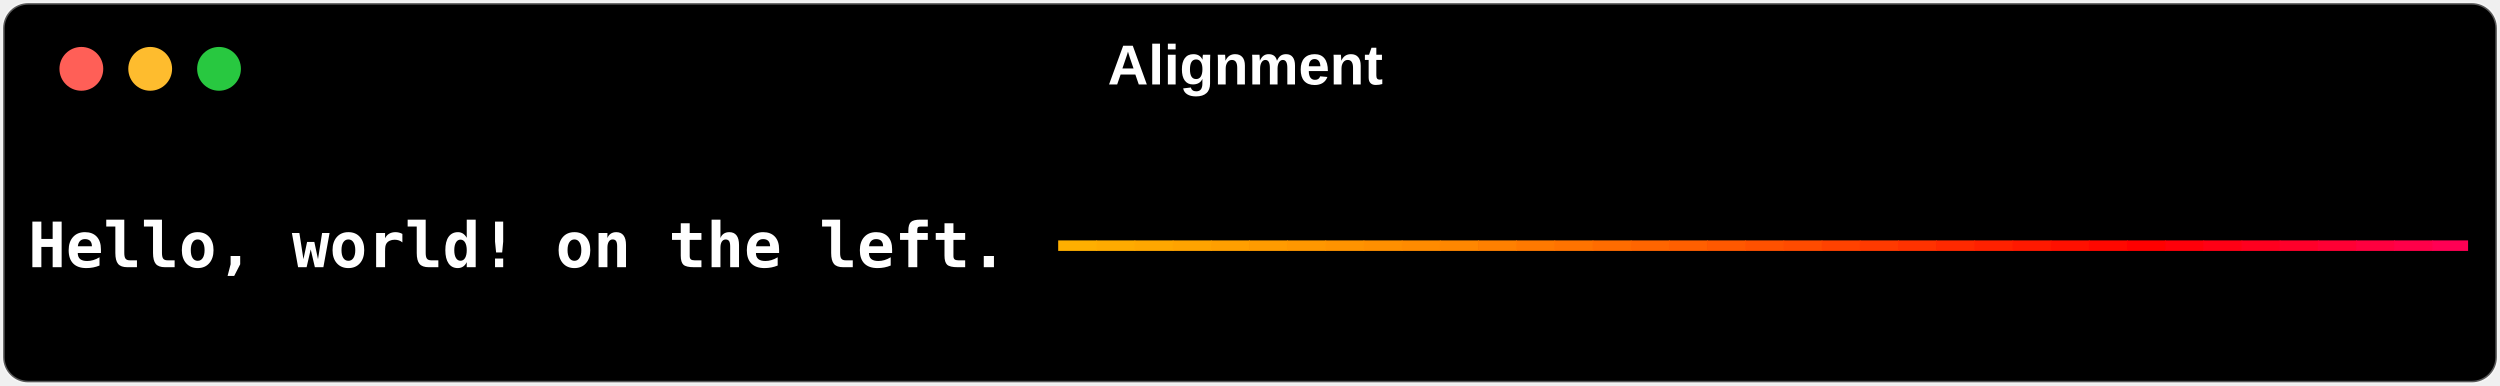
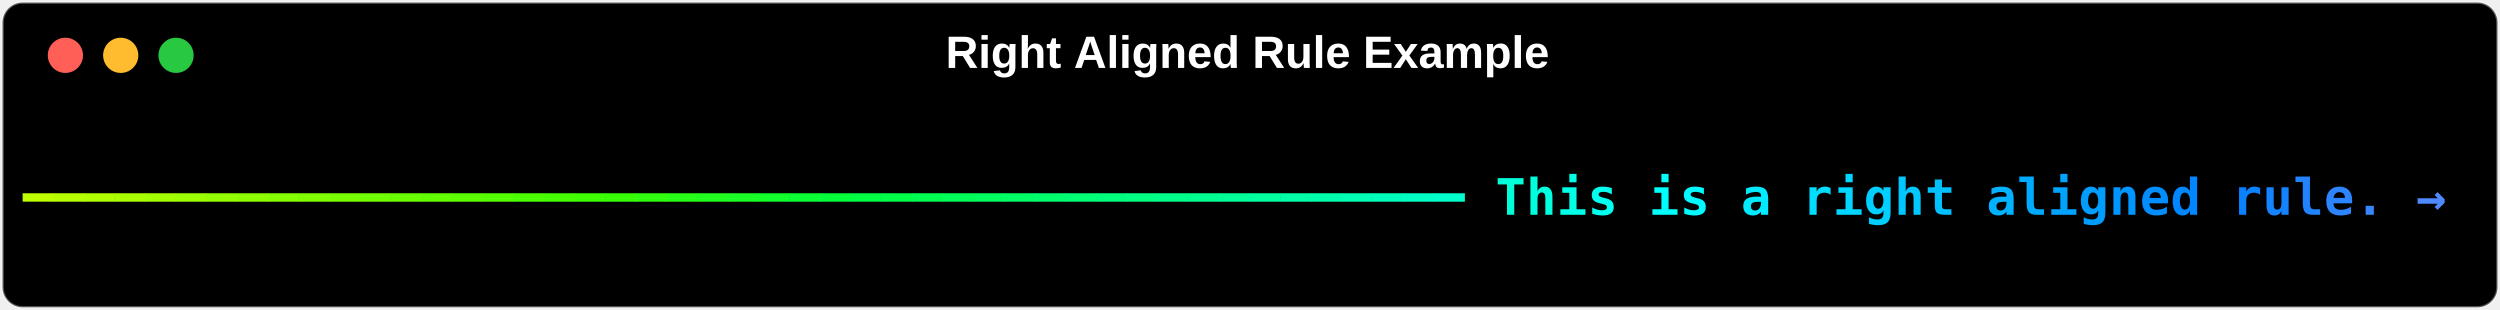
- <svg xmlns="http://www.w3.org/2000/svg" class="rich-terminal" viewBox="0 0 799 123.2">
+ <svg xmlns="http://www.w3.org/2000/svg" class="rich-terminal" viewBox="0 0 994 123.2">
  <style>

    @font-face {
        font-family: "Fira Code";
        src: local("FiraCode-Regular"),
                url("https://cdnjs.cloudflare.com/ajax/libs/firacode/6.2.0/woff2/FiraCode-Regular.woff2") format("woff2"),
                url("https://cdnjs.cloudflare.com/ajax/libs/firacode/6.2.0/woff/FiraCode-Regular.woff") format("woff");
        font-style: normal;
        font-weight: 400;
    }
    @font-face {
        font-family: "Fira Code";
        src: local("FiraCode-Bold"),
                url("https://cdnjs.cloudflare.com/ajax/libs/firacode/6.2.0/woff2/FiraCode-Bold.woff2") format("woff2"),
                url("https://cdnjs.cloudflare.com/ajax/libs/firacode/6.2.0/woff/FiraCode-Bold.woff") format("woff");
        font-style: bold;
        font-weight: 700;
    }

-     .terminal-656000898-matrix {
+     .terminal-2965589065-matrix {
        font-family: Fira Code, monospace;
        font-size: 20px;
        line-height: 24.4px;
        font-variant-east-asian: full-width;
    }

-     .terminal-656000898-title {
+     .terminal-2965589065-title {
        font-size: 18px;
        font-weight: bold;
        font-family: arial;
    }

-     .terminal-656000898-r1 { fill: #ffffff }
- .terminal-656000898-r2 { fill: #ffffff;font-weight: bold }
- .terminal-656000898-r3 { fill: #ffaf00 }
- .terminal-656000898-r4 { fill: #ffab00 }
- .terminal-656000898-r5 { fill: #ffa700 }
- .terminal-656000898-r6 { fill: #ffa300 }
- .terminal-656000898-r7 { fill: #ff9f00 }
- .terminal-656000898-r8 { fill: #ff9b00 }
- .terminal-656000898-r9 { fill: #ff9700 }
- .terminal-656000898-r10 { fill: #ff9300 }
- .terminal-656000898-r11 { fill: #ff8f00 }
- .terminal-656000898-r12 { fill: #ff8b00 }
- .terminal-656000898-r13 { fill: #ff8700 }
- .terminal-656000898-r14 { fill: #ff8000 }
- .terminal-656000898-r15 { fill: #ff7900 }
- .terminal-656000898-r16 { fill: #ff7300 }
- .terminal-656000898-r17 { fill: #ff6c00 }
- .terminal-656000898-r18 { fill: #ff6500 }
- .terminal-656000898-r19 { fill: #ff5f00 }
- .terminal-656000898-r20 { fill: #ff5800 }
- .terminal-656000898-r21 { fill: #ff5100 }
- .terminal-656000898-r22 { fill: #ff4b00 }
- .terminal-656000898-r23 { fill: #ff4200 }
- .terminal-656000898-r24 { fill: #ff3a00 }
- .terminal-656000898-r25 { fill: #ff3200 }
- .terminal-656000898-r26 { fill: #ff2900 }
- .terminal-656000898-r27 { fill: #ff2100 }
- .terminal-656000898-r28 { fill: #ff1900 }
- .terminal-656000898-r29 { fill: #ff1000 }
- .terminal-656000898-r30 { fill: #ff0800 }
- .terminal-656000898-r31 { fill: #ff0000 }
- .terminal-656000898-r32 { fill: #ff000a }
- .terminal-656000898-r33 { fill: #ff0015 }
- .terminal-656000898-r34 { fill: #ff001f }
- .terminal-656000898-r35 { fill: #ff002a }
- .terminal-656000898-r36 { fill: #ff0034 }
- .terminal-656000898-r37 { fill: #ff003f }
- .terminal-656000898-r38 { fill: #ff0049 }
- .terminal-656000898-r39 { fill: #ff0054 }
+     .terminal-2965589065-r1 { fill: #ffffff }
+ .terminal-2965589065-r2 { fill: #bfff00 }
+ .terminal-2965589065-r3 { fill: #b7ff00 }
+ .terminal-2965589065-r4 { fill: #b0ff00 }
+ .terminal-2965589065-r5 { fill: #a9ff00 }
+ .terminal-2965589065-r6 { fill: #a2ff00 }
+ .terminal-2965589065-r7 { fill: #9bff00 }
+ .terminal-2965589065-r8 { fill: #94ff00 }
+ .terminal-2965589065-r9 { fill: #8dff00 }
+ .terminal-2965589065-r10 { fill: #86ff00 }
+ .terminal-2965589065-r11 { fill: #7fff00 }
+ .terminal-2965589065-r12 { fill: #78ff00 }
+ .terminal-2965589065-r13 { fill: #70ff00 }
+ .terminal-2965589065-r14 { fill: #69ff00 }
+ .terminal-2965589065-r15 { fill: #62ff00 }
+ .terminal-2965589065-r16 { fill: #5bff00 }
+ .terminal-2965589065-r17 { fill: #54ff00 }
+ .terminal-2965589065-r18 { fill: #4cff00 }
+ .terminal-2965589065-r19 { fill: #45ff00 }
+ .terminal-2965589065-r20 { fill: #3eff01 }
+ .terminal-2965589065-r21 { fill: #37ff08 }
+ .terminal-2965589065-r22 { fill: #30ff10 }
+ .terminal-2965589065-r23 { fill: #28ff17 }
+ .terminal-2965589065-r24 { fill: #21ff1e }
+ .terminal-2965589065-r25 { fill: #1aff25 }
+ .terminal-2965589065-r26 { fill: #13ff2c }
+ .terminal-2965589065-r27 { fill: #0cff34 }
+ .terminal-2965589065-r28 { fill: #04ff3b }
+ .terminal-2965589065-r29 { fill: #00ff42 }
+ .terminal-2965589065-r30 { fill: #00ff49 }
+ .terminal-2965589065-r31 { fill: #00ff50 }
+ .terminal-2965589065-r32 { fill: #00ff58 }
+ .terminal-2965589065-r33 { fill: #00ff5f }
+ .terminal-2965589065-r34 { fill: #00ff66 }
+ .terminal-2965589065-r35 { fill: #00ff6d }
+ .terminal-2965589065-r36 { fill: #00ff74 }
+ .terminal-2965589065-r37 { fill: #00ff7c }
+ .terminal-2965589065-r38 { fill: #00ff83 }
+ .terminal-2965589065-r39 { fill: #00ff8a }
+ .terminal-2965589065-r40 { fill: #00ff91 }
+ .terminal-2965589065-r41 { fill: #00ff98 }
+ .terminal-2965589065-r42 { fill: #00ff9f }
+ .terminal-2965589065-r43 { fill: #00ffa6 }
+ .terminal-2965589065-r44 { fill: #00ffad }
+ .terminal-2965589065-r45 { fill: #00ffb4 }
+ .terminal-2965589065-r46 { fill: #00ffbb }
+ .terminal-2965589065-r47 { fill: #00ffc3 }
+ .terminal-2965589065-r48 { fill: #00ffca }
+ .terminal-2965589065-r49 { fill: #00ffd1 }
+ .terminal-2965589065-r50 { fill: #00ffd8;font-weight: bold }
+ .terminal-2965589065-r51 { fill: #00ffdf;font-weight: bold }
+ .terminal-2965589065-r52 { fill: #00ffe7;font-weight: bold }
+ .terminal-2965589065-r53 { fill: #00ffee;font-weight: bold }
+ .terminal-2965589065-r54 { fill: #00fff5;font-weight: bold }
+ .terminal-2965589065-r55 { fill: #00fffc;font-weight: bold }
+ .terminal-2965589065-r56 { fill: #00faff;font-weight: bold }
+ .terminal-2965589065-r57 { fill: #00f3ff;font-weight: bold }
+ .terminal-2965589065-r58 { fill: #00ebff;font-weight: bold }
+ .terminal-2965589065-r59 { fill: #00e4ff;font-weight: bold }
+ .terminal-2965589065-r60 { fill: #00ddff;font-weight: bold }
+ .terminal-2965589065-r61 { fill: #00d6ff;font-weight: bold }
+ .terminal-2965589065-r62 { fill: #00cfff;font-weight: bold }
+ .terminal-2965589065-r63 { fill: #00c7ff;font-weight: bold }
+ .terminal-2965589065-r64 { fill: #00c0ff;font-weight: bold }
+ .terminal-2965589065-r65 { fill: #00b9ff;font-weight: bold }
+ .terminal-2965589065-r66 { fill: #00b2ff;font-weight: bold }
+ .terminal-2965589065-r67 { fill: #00abff;font-weight: bold }
+ .terminal-2965589065-r68 { fill: #00a4ff;font-weight: bold }
+ .terminal-2965589065-r69 { fill: #009dff;font-weight: bold }
+ .terminal-2965589065-r70 { fill: #0096ff;font-weight: bold }
+ .terminal-2965589065-r71 { fill: #008eff;font-weight: bold }
+ .terminal-2965589065-r72 { fill: #0087ff;font-weight: bold }
+ .terminal-2965589065-r73 { fill: #0080ff;font-weight: bold }
+ .terminal-2965589065-r74 { fill: #0a81ff;font-weight: bold }
+ .terminal-2965589065-r75 { fill: #1582ff;font-weight: bold }
+ .terminal-2965589065-r76 { fill: #2183ff;font-weight: bold }
+ .terminal-2965589065-r77 { fill: #2c85ff;font-weight: bold }
+ .terminal-2965589065-r78 { fill: #3886ff;font-weight: bold }
+ .terminal-2965589065-r79 { fill: #4387ff;font-weight: bold }
+ .terminal-2965589065-r80 { fill: #4f89ff;font-weight: bold }
+ .terminal-2965589065-r81 { fill: #5a8aff;font-weight: bold }
    </style>
  <defs>
-     <clipPath id="terminal-656000898-clip-terminal">
-       <rect x="0" y="0" width="779.8" height="72.2" />
+     <clipPath id="terminal-2965589065-clip-terminal">
+       <rect x="0" y="0" width="975.0" height="72.2" />
    </clipPath>
-     <clipPath id="terminal-656000898-line-0">
-       <rect x="0" y="1.5" width="780.8" height="24.65" />
+     <clipPath id="terminal-2965589065-line-0">
+       <rect x="0" y="1.5" width="976" height="24.65" />
    </clipPath>
-     <clipPath id="terminal-656000898-line-1">
-       <rect x="0" y="25.9" width="780.8" height="24.65" />
+     <clipPath id="terminal-2965589065-line-1">
+       <rect x="0" y="25.9" width="976" height="24.65" />
    </clipPath>
  </defs>
-   <rect fill="#000000" stroke="rgba(255,255,255,0.35)" stroke-width="1" x="1" y="1" width="797" height="121.2" rx="8" />
-   <text class="terminal-656000898-title" fill="#ffffff" text-anchor="middle" x="398" y="27">Alignment</text>
+   <rect fill="#000000" stroke="rgba(255,255,255,0.35)" stroke-width="1" x="1" y="1" width="992" height="121.2" rx="8" />
+   <text class="terminal-2965589065-title" fill="#ffffff" text-anchor="middle" x="496" y="27">Right Aligned Rule Example</text>
  <g transform="translate(26,22)">
    <circle cx="0" cy="0" r="7" fill="#ff5f57" />
    <circle cx="22" cy="0" r="7" fill="#febc2e" />
    <circle cx="44" cy="0" r="7" fill="#28c840" />
  </g>
-   <g transform="translate(9, 41)" clip-path="url(#terminal-656000898-clip-terminal)">
-     <g class="terminal-656000898-matrix">
-       <text class="terminal-656000898-r1" x="780.8" y="20" textLength="12.2" clip-path="url(#terminal-656000898-line-0)">
+   <g transform="translate(9, 41)" clip-path="url(#terminal-2965589065-clip-terminal)">
+     <g class="terminal-2965589065-matrix">
+       <text class="terminal-2965589065-r1" x="976" y="20" textLength="12.2" clip-path="url(#terminal-2965589065-line-0)">
</text>
-       <text class="terminal-656000898-r2" x="0" y="44.4" textLength="317.2" clip-path="url(#terminal-656000898-line-1)">Hello, world! on the left.</text>
-       <text class="terminal-656000898-r3" x="329.4" y="44.4" textLength="12.2" clip-path="url(#terminal-656000898-line-1)">━</text>
-       <text class="terminal-656000898-r4" x="341.6" y="44.4" textLength="12.2" clip-path="url(#terminal-656000898-line-1)">━</text>
-       <text class="terminal-656000898-r5" x="353.8" y="44.4" textLength="12.2" clip-path="url(#terminal-656000898-line-1)">━</text>
-       <text class="terminal-656000898-r6" x="366" y="44.4" textLength="12.2" clip-path="url(#terminal-656000898-line-1)">━</text>
-       <text class="terminal-656000898-r7" x="378.2" y="44.4" textLength="12.2" clip-path="url(#terminal-656000898-line-1)">━</text>
-       <text class="terminal-656000898-r8" x="390.4" y="44.4" textLength="12.2" clip-path="url(#terminal-656000898-line-1)">━</text>
-       <text class="terminal-656000898-r9" x="402.6" y="44.4" textLength="12.2" clip-path="url(#terminal-656000898-line-1)">━</text>
-       <text class="terminal-656000898-r10" x="414.8" y="44.4" textLength="12.2" clip-path="url(#terminal-656000898-line-1)">━</text>
-       <text class="terminal-656000898-r11" x="427" y="44.4" textLength="12.2" clip-path="url(#terminal-656000898-line-1)">━</text>
-       <text class="terminal-656000898-r12" x="439.2" y="44.4" textLength="12.2" clip-path="url(#terminal-656000898-line-1)">━</text>
-       <text class="terminal-656000898-r13" x="451.4" y="44.4" textLength="12.2" clip-path="url(#terminal-656000898-line-1)">━</text>
-       <text class="terminal-656000898-r14" x="463.6" y="44.4" textLength="12.2" clip-path="url(#terminal-656000898-line-1)">━</text>
-       <text class="terminal-656000898-r15" x="475.8" y="44.4" textLength="12.2" clip-path="url(#terminal-656000898-line-1)">━</text>
-       <text class="terminal-656000898-r16" x="488" y="44.4" textLength="12.2" clip-path="url(#terminal-656000898-line-1)">━</text>
-       <text class="terminal-656000898-r17" x="500.2" y="44.4" textLength="12.2" clip-path="url(#terminal-656000898-line-1)">━</text>
-       <text class="terminal-656000898-r18" x="512.4" y="44.4" textLength="12.2" clip-path="url(#terminal-656000898-line-1)">━</text>
-       <text class="terminal-656000898-r19" x="524.6" y="44.4" textLength="12.2" clip-path="url(#terminal-656000898-line-1)">━</text>
-       <text class="terminal-656000898-r20" x="536.8" y="44.4" textLength="12.2" clip-path="url(#terminal-656000898-line-1)">━</text>
-       <text class="terminal-656000898-r21" x="549" y="44.4" textLength="12.2" clip-path="url(#terminal-656000898-line-1)">━</text>
-       <text class="terminal-656000898-r22" x="561.2" y="44.4" textLength="12.2" clip-path="url(#terminal-656000898-line-1)">━</text>
-       <text class="terminal-656000898-r23" x="573.4" y="44.4" textLength="12.2" clip-path="url(#terminal-656000898-line-1)">━</text>
-       <text class="terminal-656000898-r24" x="585.6" y="44.4" textLength="12.2" clip-path="url(#terminal-656000898-line-1)">━</text>
-       <text class="terminal-656000898-r25" x="597.8" y="44.4" textLength="12.2" clip-path="url(#terminal-656000898-line-1)">━</text>
-       <text class="terminal-656000898-r26" x="610" y="44.4" textLength="12.2" clip-path="url(#terminal-656000898-line-1)">━</text>
-       <text class="terminal-656000898-r27" x="622.2" y="44.4" textLength="12.2" clip-path="url(#terminal-656000898-line-1)">━</text>
-       <text class="terminal-656000898-r28" x="634.4" y="44.4" textLength="12.2" clip-path="url(#terminal-656000898-line-1)">━</text>
-       <text class="terminal-656000898-r29" x="646.6" y="44.4" textLength="12.2" clip-path="url(#terminal-656000898-line-1)">━</text>
-       <text class="terminal-656000898-r30" x="658.8" y="44.4" textLength="12.2" clip-path="url(#terminal-656000898-line-1)">━</text>
-       <text class="terminal-656000898-r31" x="671" y="44.4" textLength="12.2" clip-path="url(#terminal-656000898-line-1)">━</text>
-       <text class="terminal-656000898-r32" x="683.2" y="44.4" textLength="12.2" clip-path="url(#terminal-656000898-line-1)">━</text>
-       <text class="terminal-656000898-r33" x="695.4" y="44.4" textLength="12.2" clip-path="url(#terminal-656000898-line-1)">━</text>
-       <text class="terminal-656000898-r34" x="707.6" y="44.4" textLength="12.2" clip-path="url(#terminal-656000898-line-1)">━</text>
-       <text class="terminal-656000898-r35" x="719.8" y="44.4" textLength="12.2" clip-path="url(#terminal-656000898-line-1)">━</text>
-       <text class="terminal-656000898-r36" x="732" y="44.4" textLength="12.2" clip-path="url(#terminal-656000898-line-1)">━</text>
-       <text class="terminal-656000898-r37" x="744.2" y="44.4" textLength="12.2" clip-path="url(#terminal-656000898-line-1)">━</text>
-       <text class="terminal-656000898-r38" x="756.4" y="44.4" textLength="12.2" clip-path="url(#terminal-656000898-line-1)">━</text>
-       <text class="terminal-656000898-r39" x="768.6" y="44.4" textLength="12.2" clip-path="url(#terminal-656000898-line-1)">━</text>
-       <text class="terminal-656000898-r1" x="780.8" y="44.4" textLength="12.2" clip-path="url(#terminal-656000898-line-1)">
+       <text class="terminal-2965589065-r2" x="0" y="44.4" textLength="12.2" clip-path="url(#terminal-2965589065-line-1)">━</text>
+       <text class="terminal-2965589065-r3" x="12.2" y="44.4" textLength="12.2" clip-path="url(#terminal-2965589065-line-1)">━</text>
+       <text class="terminal-2965589065-r4" x="24.4" y="44.4" textLength="12.2" clip-path="url(#terminal-2965589065-line-1)">━</text>
+       <text class="terminal-2965589065-r5" x="36.6" y="44.4" textLength="12.2" clip-path="url(#terminal-2965589065-line-1)">━</text>
+       <text class="terminal-2965589065-r6" x="48.8" y="44.4" textLength="12.2" clip-path="url(#terminal-2965589065-line-1)">━</text>
+       <text class="terminal-2965589065-r7" x="61" y="44.4" textLength="12.2" clip-path="url(#terminal-2965589065-line-1)">━</text>
+       <text class="terminal-2965589065-r8" x="73.2" y="44.4" textLength="12.2" clip-path="url(#terminal-2965589065-line-1)">━</text>
+       <text class="terminal-2965589065-r9" x="85.4" y="44.4" textLength="12.2" clip-path="url(#terminal-2965589065-line-1)">━</text>
+       <text class="terminal-2965589065-r10" x="97.6" y="44.4" textLength="12.2" clip-path="url(#terminal-2965589065-line-1)">━</text>
+       <text class="terminal-2965589065-r11" x="109.8" y="44.4" textLength="12.2" clip-path="url(#terminal-2965589065-line-1)">━</text>
+       <text class="terminal-2965589065-r12" x="122" y="44.4" textLength="12.2" clip-path="url(#terminal-2965589065-line-1)">━</text>
+       <text class="terminal-2965589065-r13" x="134.2" y="44.4" textLength="12.2" clip-path="url(#terminal-2965589065-line-1)">━</text>
+       <text class="terminal-2965589065-r14" x="146.4" y="44.4" textLength="12.2" clip-path="url(#terminal-2965589065-line-1)">━</text>
+       <text class="terminal-2965589065-r15" x="158.6" y="44.4" textLength="12.2" clip-path="url(#terminal-2965589065-line-1)">━</text>
+       <text class="terminal-2965589065-r16" x="170.8" y="44.4" textLength="12.2" clip-path="url(#terminal-2965589065-line-1)">━</text>
+       <text class="terminal-2965589065-r17" x="183" y="44.4" textLength="12.2" clip-path="url(#terminal-2965589065-line-1)">━</text>
+       <text class="terminal-2965589065-r18" x="195.2" y="44.4" textLength="12.2" clip-path="url(#terminal-2965589065-line-1)">━</text>
+       <text class="terminal-2965589065-r19" x="207.4" y="44.4" textLength="12.2" clip-path="url(#terminal-2965589065-line-1)">━</text>
+       <text class="terminal-2965589065-r20" x="219.6" y="44.4" textLength="12.2" clip-path="url(#terminal-2965589065-line-1)">━</text>
+       <text class="terminal-2965589065-r21" x="231.8" y="44.4" textLength="12.2" clip-path="url(#terminal-2965589065-line-1)">━</text>
+       <text class="terminal-2965589065-r22" x="244" y="44.4" textLength="12.2" clip-path="url(#terminal-2965589065-line-1)">━</text>
+       <text class="terminal-2965589065-r23" x="256.2" y="44.4" textLength="12.2" clip-path="url(#terminal-2965589065-line-1)">━</text>
+       <text class="terminal-2965589065-r24" x="268.4" y="44.4" textLength="12.2" clip-path="url(#terminal-2965589065-line-1)">━</text>
+       <text class="terminal-2965589065-r25" x="280.6" y="44.4" textLength="12.2" clip-path="url(#terminal-2965589065-line-1)">━</text>
+       <text class="terminal-2965589065-r26" x="292.8" y="44.4" textLength="12.2" clip-path="url(#terminal-2965589065-line-1)">━</text>
+       <text class="terminal-2965589065-r27" x="305" y="44.4" textLength="12.2" clip-path="url(#terminal-2965589065-line-1)">━</text>
+       <text class="terminal-2965589065-r28" x="317.2" y="44.4" textLength="12.2" clip-path="url(#terminal-2965589065-line-1)">━</text>
+       <text class="terminal-2965589065-r29" x="329.4" y="44.4" textLength="12.2" clip-path="url(#terminal-2965589065-line-1)">━</text>
+       <text class="terminal-2965589065-r30" x="341.6" y="44.4" textLength="12.2" clip-path="url(#terminal-2965589065-line-1)">━</text>
+       <text class="terminal-2965589065-r31" x="353.8" y="44.4" textLength="12.2" clip-path="url(#terminal-2965589065-line-1)">━</text>
+       <text class="terminal-2965589065-r32" x="366" y="44.4" textLength="12.2" clip-path="url(#terminal-2965589065-line-1)">━</text>
+       <text class="terminal-2965589065-r33" x="378.2" y="44.4" textLength="12.2" clip-path="url(#terminal-2965589065-line-1)">━</text>
+       <text class="terminal-2965589065-r34" x="390.4" y="44.4" textLength="12.2" clip-path="url(#terminal-2965589065-line-1)">━</text>
+       <text class="terminal-2965589065-r35" x="402.6" y="44.4" textLength="12.2" clip-path="url(#terminal-2965589065-line-1)">━</text>
+       <text class="terminal-2965589065-r36" x="414.8" y="44.4" textLength="12.2" clip-path="url(#terminal-2965589065-line-1)">━</text>
+       <text class="terminal-2965589065-r37" x="427" y="44.4" textLength="12.2" clip-path="url(#terminal-2965589065-line-1)">━</text>
+       <text class="terminal-2965589065-r38" x="439.2" y="44.4" textLength="12.2" clip-path="url(#terminal-2965589065-line-1)">━</text>
+       <text class="terminal-2965589065-r39" x="451.4" y="44.4" textLength="12.2" clip-path="url(#terminal-2965589065-line-1)">━</text>
+       <text class="terminal-2965589065-r40" x="463.6" y="44.4" textLength="12.2" clip-path="url(#terminal-2965589065-line-1)">━</text>
+       <text class="terminal-2965589065-r41" x="475.8" y="44.4" textLength="12.2" clip-path="url(#terminal-2965589065-line-1)">━</text>
+       <text class="terminal-2965589065-r42" x="488" y="44.4" textLength="12.2" clip-path="url(#terminal-2965589065-line-1)">━</text>
+       <text class="terminal-2965589065-r43" x="500.2" y="44.4" textLength="12.2" clip-path="url(#terminal-2965589065-line-1)">━</text>
+       <text class="terminal-2965589065-r44" x="512.4" y="44.4" textLength="12.2" clip-path="url(#terminal-2965589065-line-1)">━</text>
+       <text class="terminal-2965589065-r45" x="524.6" y="44.4" textLength="12.2" clip-path="url(#terminal-2965589065-line-1)">━</text>
+       <text class="terminal-2965589065-r46" x="536.8" y="44.4" textLength="12.2" clip-path="url(#terminal-2965589065-line-1)">━</text>
+       <text class="terminal-2965589065-r47" x="549" y="44.4" textLength="12.2" clip-path="url(#terminal-2965589065-line-1)">━</text>
+       <text class="terminal-2965589065-r48" x="561.2" y="44.4" textLength="12.2" clip-path="url(#terminal-2965589065-line-1)">━</text>
+       <text class="terminal-2965589065-r50" x="585.6" y="44.4" textLength="12.2" clip-path="url(#terminal-2965589065-line-1)">T</text>
+       <text class="terminal-2965589065-r51" x="597.8" y="44.4" textLength="12.2" clip-path="url(#terminal-2965589065-line-1)">h</text>
+       <text class="terminal-2965589065-r52" x="610" y="44.4" textLength="12.2" clip-path="url(#terminal-2965589065-line-1)">i</text>
+       <text class="terminal-2965589065-r53" x="622.2" y="44.4" textLength="12.2" clip-path="url(#terminal-2965589065-line-1)">s</text>
+       <text class="terminal-2965589065-r55" x="646.6" y="44.4" textLength="12.2" clip-path="url(#terminal-2965589065-line-1)">i</text>
+       <text class="terminal-2965589065-r56" x="658.8" y="44.4" textLength="12.2" clip-path="url(#terminal-2965589065-line-1)">s</text>
+       <text class="terminal-2965589065-r58" x="683.2" y="44.4" textLength="12.2" clip-path="url(#terminal-2965589065-line-1)">a</text>
+       <text class="terminal-2965589065-r60" x="707.6" y="44.4" textLength="12.2" clip-path="url(#terminal-2965589065-line-1)">r</text>
+       <text class="terminal-2965589065-r61" x="719.8" y="44.4" textLength="12.2" clip-path="url(#terminal-2965589065-line-1)">i</text>
+       <text class="terminal-2965589065-r62" x="732" y="44.4" textLength="12.2" clip-path="url(#terminal-2965589065-line-1)">g</text>
+       <text class="terminal-2965589065-r63" x="744.2" y="44.4" textLength="12.2" clip-path="url(#terminal-2965589065-line-1)">h</text>
+       <text class="terminal-2965589065-r64" x="756.4" y="44.4" textLength="12.2" clip-path="url(#terminal-2965589065-line-1)">t</text>
+       <text class="terminal-2965589065-r66" x="780.8" y="44.4" textLength="12.2" clip-path="url(#terminal-2965589065-line-1)">a</text>
+       <text class="terminal-2965589065-r67" x="793" y="44.4" textLength="12.2" clip-path="url(#terminal-2965589065-line-1)">l</text>
+       <text class="terminal-2965589065-r68" x="805.2" y="44.4" textLength="12.2" clip-path="url(#terminal-2965589065-line-1)">i</text>
+       <text class="terminal-2965589065-r69" x="817.4" y="44.4" textLength="12.2" clip-path="url(#terminal-2965589065-line-1)">g</text>
+       <text class="terminal-2965589065-r70" x="829.6" y="44.4" textLength="12.2" clip-path="url(#terminal-2965589065-line-1)">n</text>
+       <text class="terminal-2965589065-r71" x="841.8" y="44.4" textLength="12.2" clip-path="url(#terminal-2965589065-line-1)">e</text>
+       <text class="terminal-2965589065-r72" x="854" y="44.4" textLength="12.2" clip-path="url(#terminal-2965589065-line-1)">d</text>
+       <text class="terminal-2965589065-r74" x="878.4" y="44.4" textLength="12.2" clip-path="url(#terminal-2965589065-line-1)">r</text>
+       <text class="terminal-2965589065-r75" x="890.6" y="44.4" textLength="12.2" clip-path="url(#terminal-2965589065-line-1)">u</text>
+       <text class="terminal-2965589065-r76" x="902.8" y="44.4" textLength="12.2" clip-path="url(#terminal-2965589065-line-1)">l</text>
+       <text class="terminal-2965589065-r77" x="915" y="44.4" textLength="12.2" clip-path="url(#terminal-2965589065-line-1)">e</text>
+       <text class="terminal-2965589065-r78" x="927.2" y="44.4" textLength="12.2" clip-path="url(#terminal-2965589065-line-1)">.</text>
+       <text class="terminal-2965589065-r80" x="951.6" y="44.4" textLength="12.2" clip-path="url(#terminal-2965589065-line-1)">→</text>
+       <text class="terminal-2965589065-r1" x="976" y="44.4" textLength="12.2" clip-path="url(#terminal-2965589065-line-1)">
</text>
-       <text class="terminal-656000898-r1" x="780.8" y="68.8" textLength="12.2" clip-path="url(#terminal-656000898-line-2)">
+       <text class="terminal-2965589065-r1" x="976" y="68.8" textLength="12.2" clip-path="url(#terminal-2965589065-line-2)">
</text>
    </g>
  </g>
</svg>
